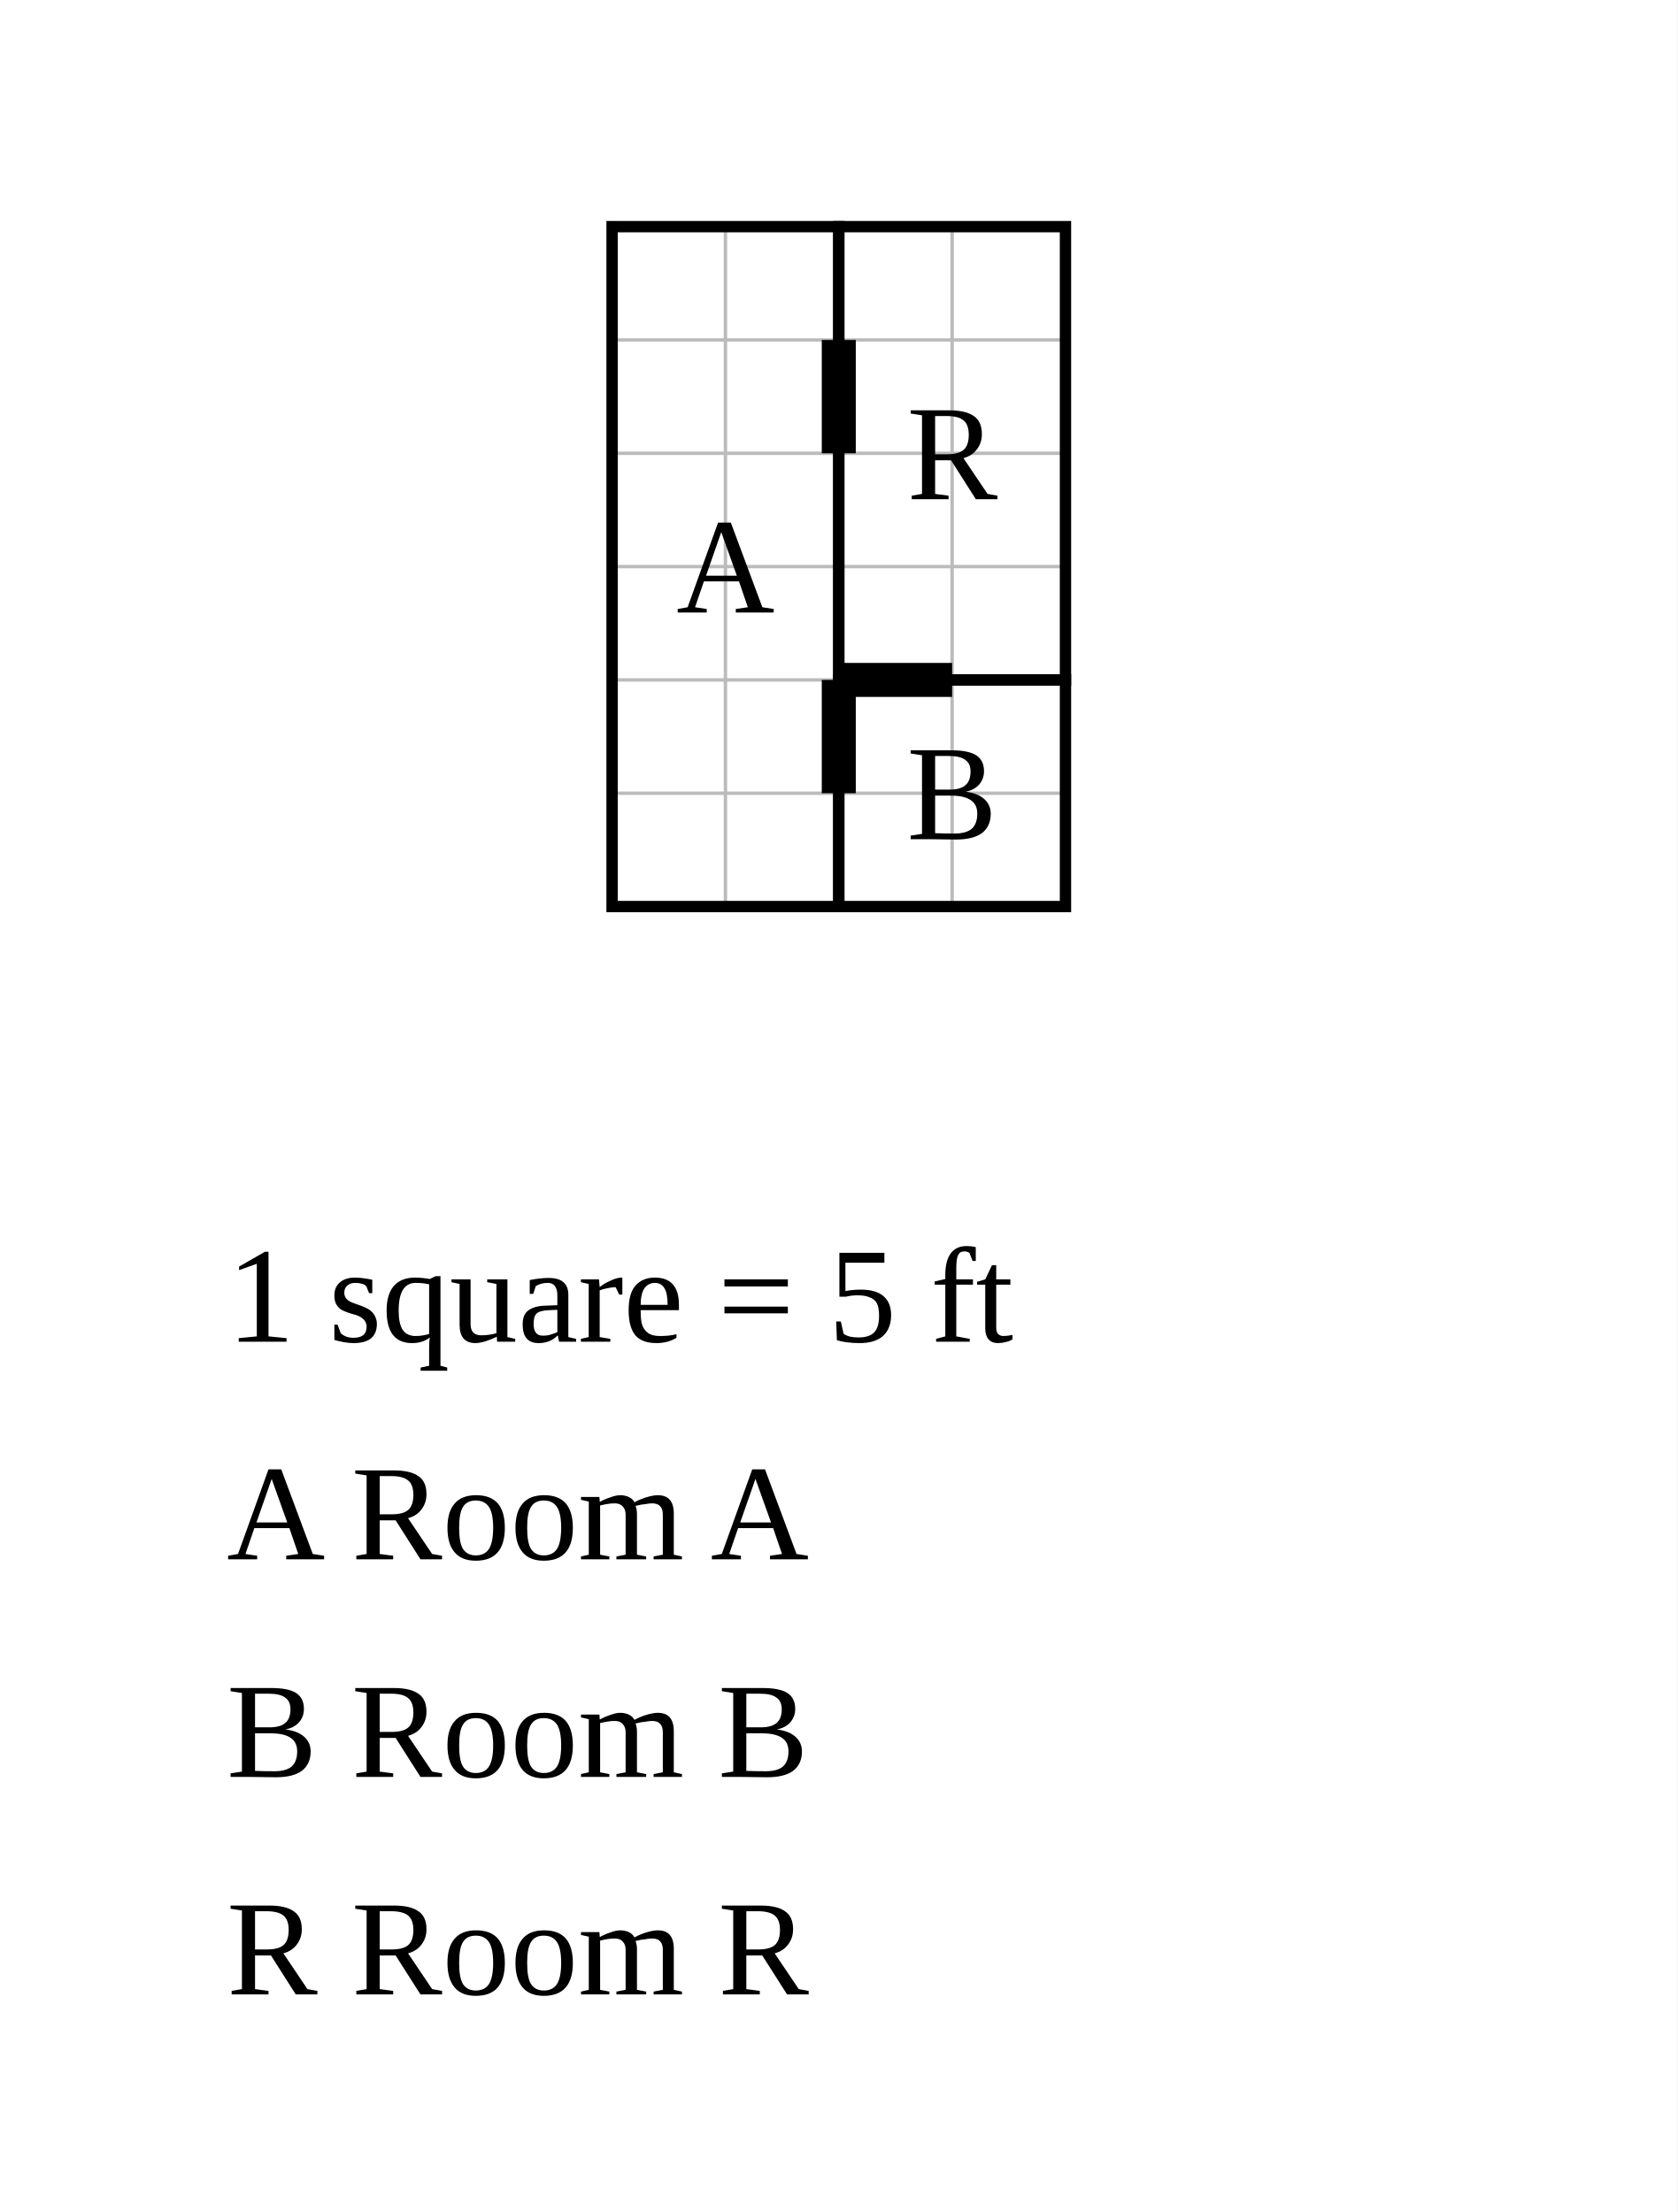
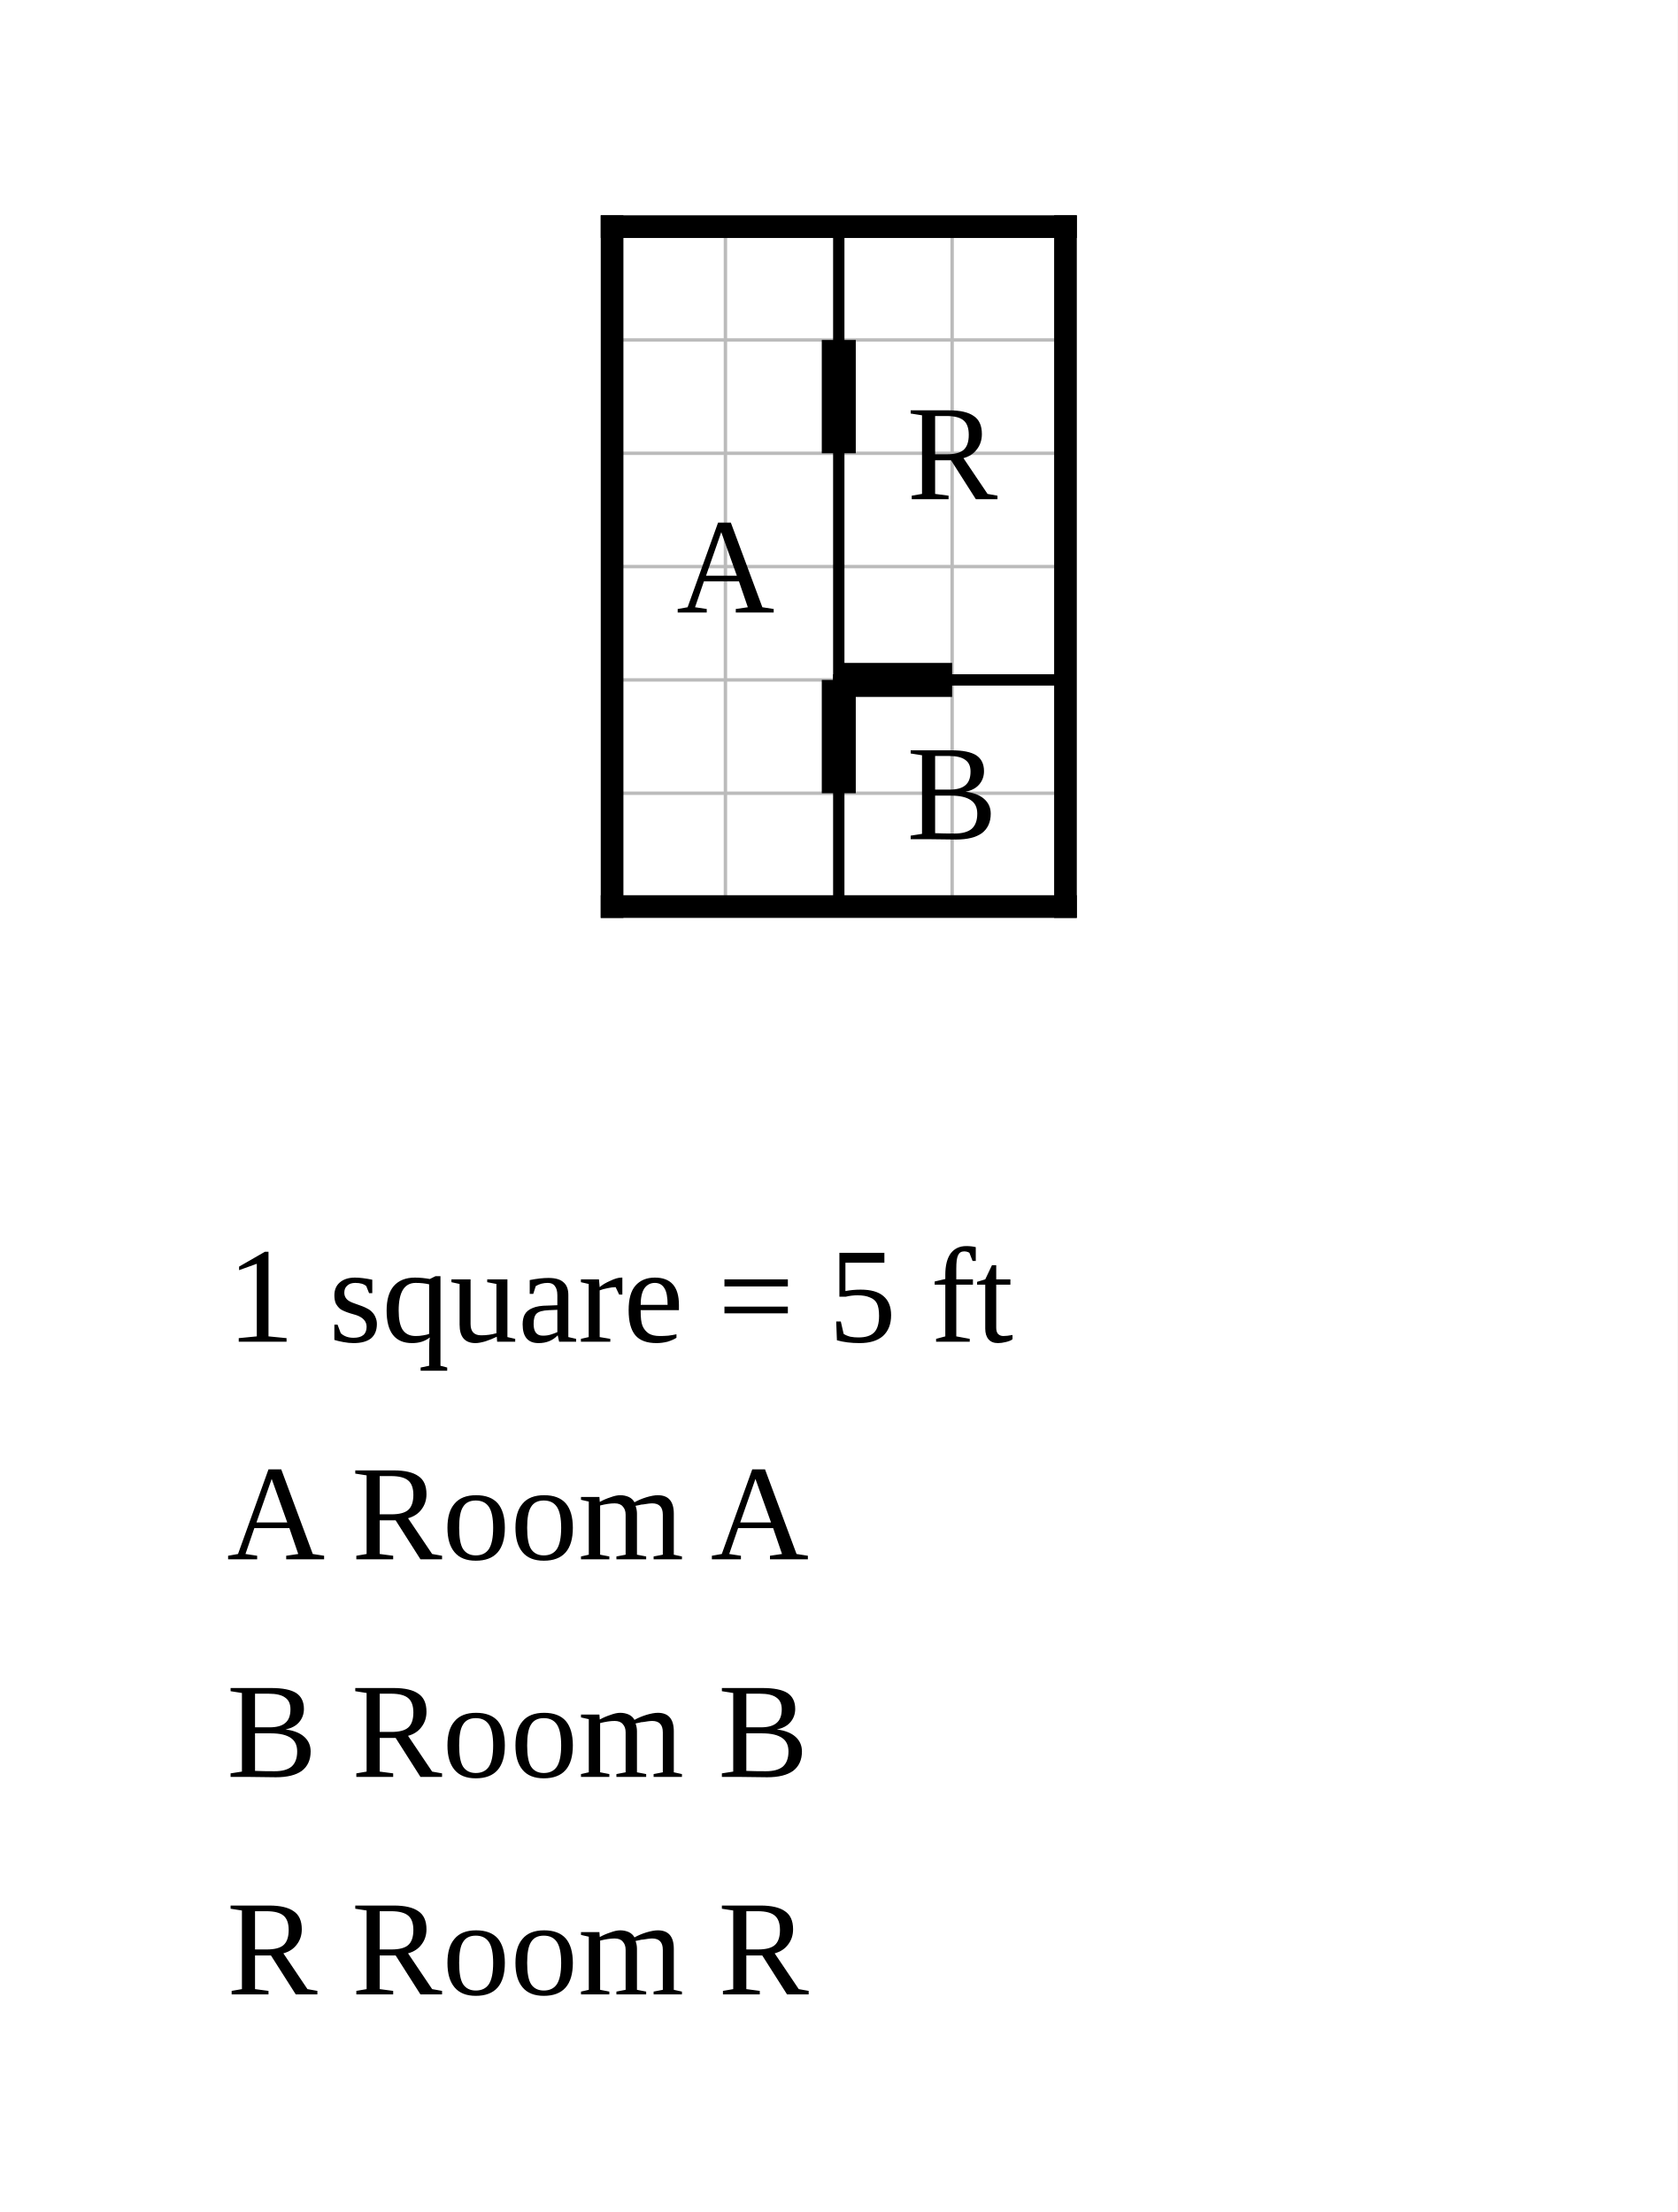
<svg xmlns="http://www.w3.org/2000/svg" width="740" height="976" viewBox="-27 -10 74 97.6">
  <rect x="-27" y="-10" width="74" height="97.6" fill="white" />
  <g stroke="#bbb" stroke-width="0.15">
    <line x1="0" y1="0" x2="0" y2="30" />
    <line x1="5" y1="0" x2="5" y2="30" />
    <line x1="10" y1="0" x2="10" y2="30" />
    <line x1="15" y1="0" x2="15" y2="30" />
    <line x1="20" y1="0" x2="20" y2="30" />
    <line x1="0" y1="0" x2="20" y2="0" />
    <line x1="0" y1="5" x2="20" y2="5" />
    <line x1="0" y1="10" x2="20" y2="10" />
    <line x1="0" y1="15" x2="20" y2="15" />
    <line x1="0" y1="20" x2="20" y2="20" />
    <line x1="0" y1="25" x2="20" y2="25" />
    <line x1="0" y1="30" x2="20" y2="30" />
  </g>
-   <rect data-room="a" x="0" y="0" width="10" height="30" fill="none" stroke="black" stroke-width="0.5" />
+   <line class="wall interior" x1="10" y1="0" x2="10" y2="30" stroke="black" stroke-width="0.5" stroke-linecap="square" />
+   <line class="wall interior" x1="10" y1="20" x2="20" y2="20" stroke="black" stroke-width="0.5" stroke-linecap="square" />
+   <line class="wall exterior" x1="0" y1="0" x2="0" y2="30" stroke="black" stroke-width="1" stroke-linecap="square" />
+   <line class="wall exterior" x1="0" y1="0" x2="20" y2="0" stroke="black" stroke-width="1" stroke-linecap="square" />
+   <line class="wall exterior" x1="0" y1="30" x2="20" y2="30" stroke="black" stroke-width="1" stroke-linecap="square" />
+   <line class="wall exterior" x1="20" y1="0" x2="20" y2="30" stroke="black" stroke-width="1" stroke-linecap="square" />
  <text data-room="a" x="5" y="15" text-anchor="middle" dominant-baseline="central" font-size="6">A</text>
-   <rect data-room="b" x="10" y="20" width="10" height="10" fill="none" stroke="black" stroke-width="0.5" />
  <text data-room="b" x="15" y="25" text-anchor="middle" dominant-baseline="central" font-size="6">B</text>
-   <rect data-room="r" x="10" y="0" width="10" height="20" fill="none" stroke="black" stroke-width="0.5" />
  <text data-room="r" x="15" y="10" text-anchor="middle" dominant-baseline="central" font-size="6">R</text>
  <line class="door" x1="10" y1="5" x2="10" y2="10" stroke="black" stroke-width="1.5" />
  <line class="door" x1="10" y1="20" x2="10" y2="25" stroke="black" stroke-width="1.5" />
  <line class="door" x1="10" y1="20" x2="15" y2="20" stroke="black" stroke-width="1.5" />
  <text class="scale" x="-17" y="49.2" font-size="6">1 square = 5 ft</text>
  <text class="key" x="-17" y="58.8" font-size="6">A  Room A</text>
  <text class="key" x="-17" y="68.4" font-size="6">B  Room B</text>
  <text class="key" x="-17" y="78" font-size="6">R  Room R</text>
</svg>
